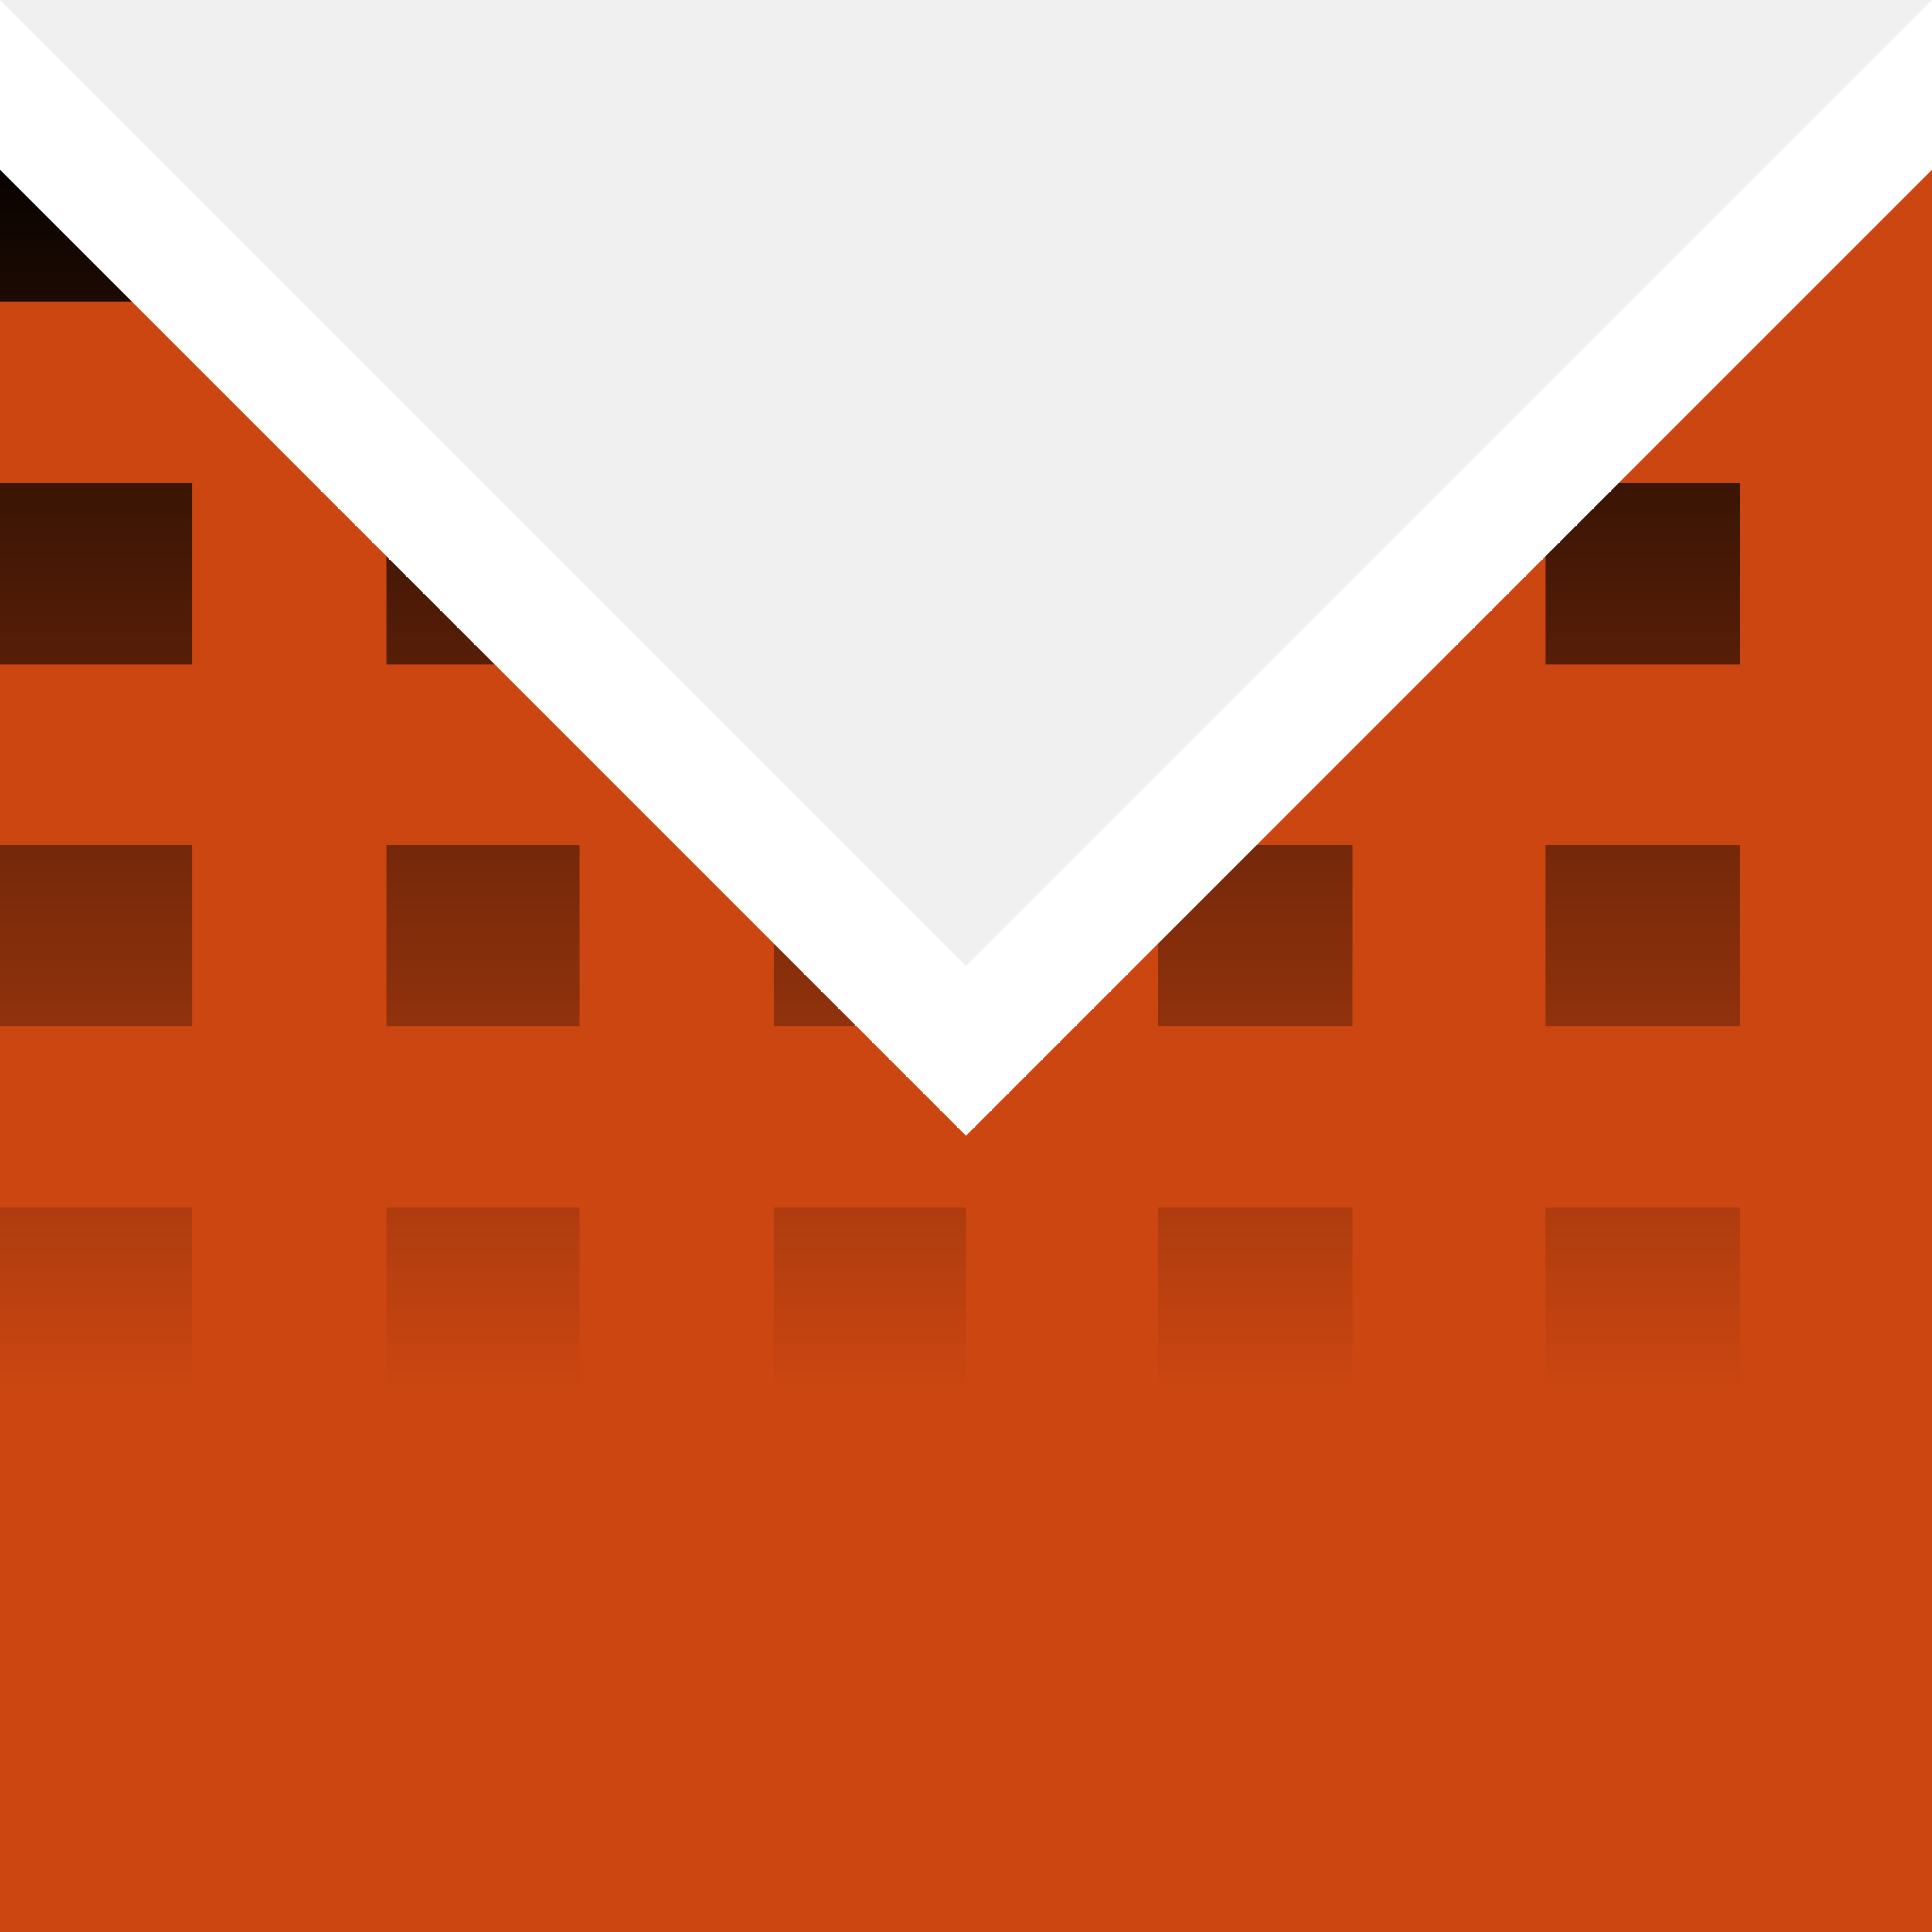
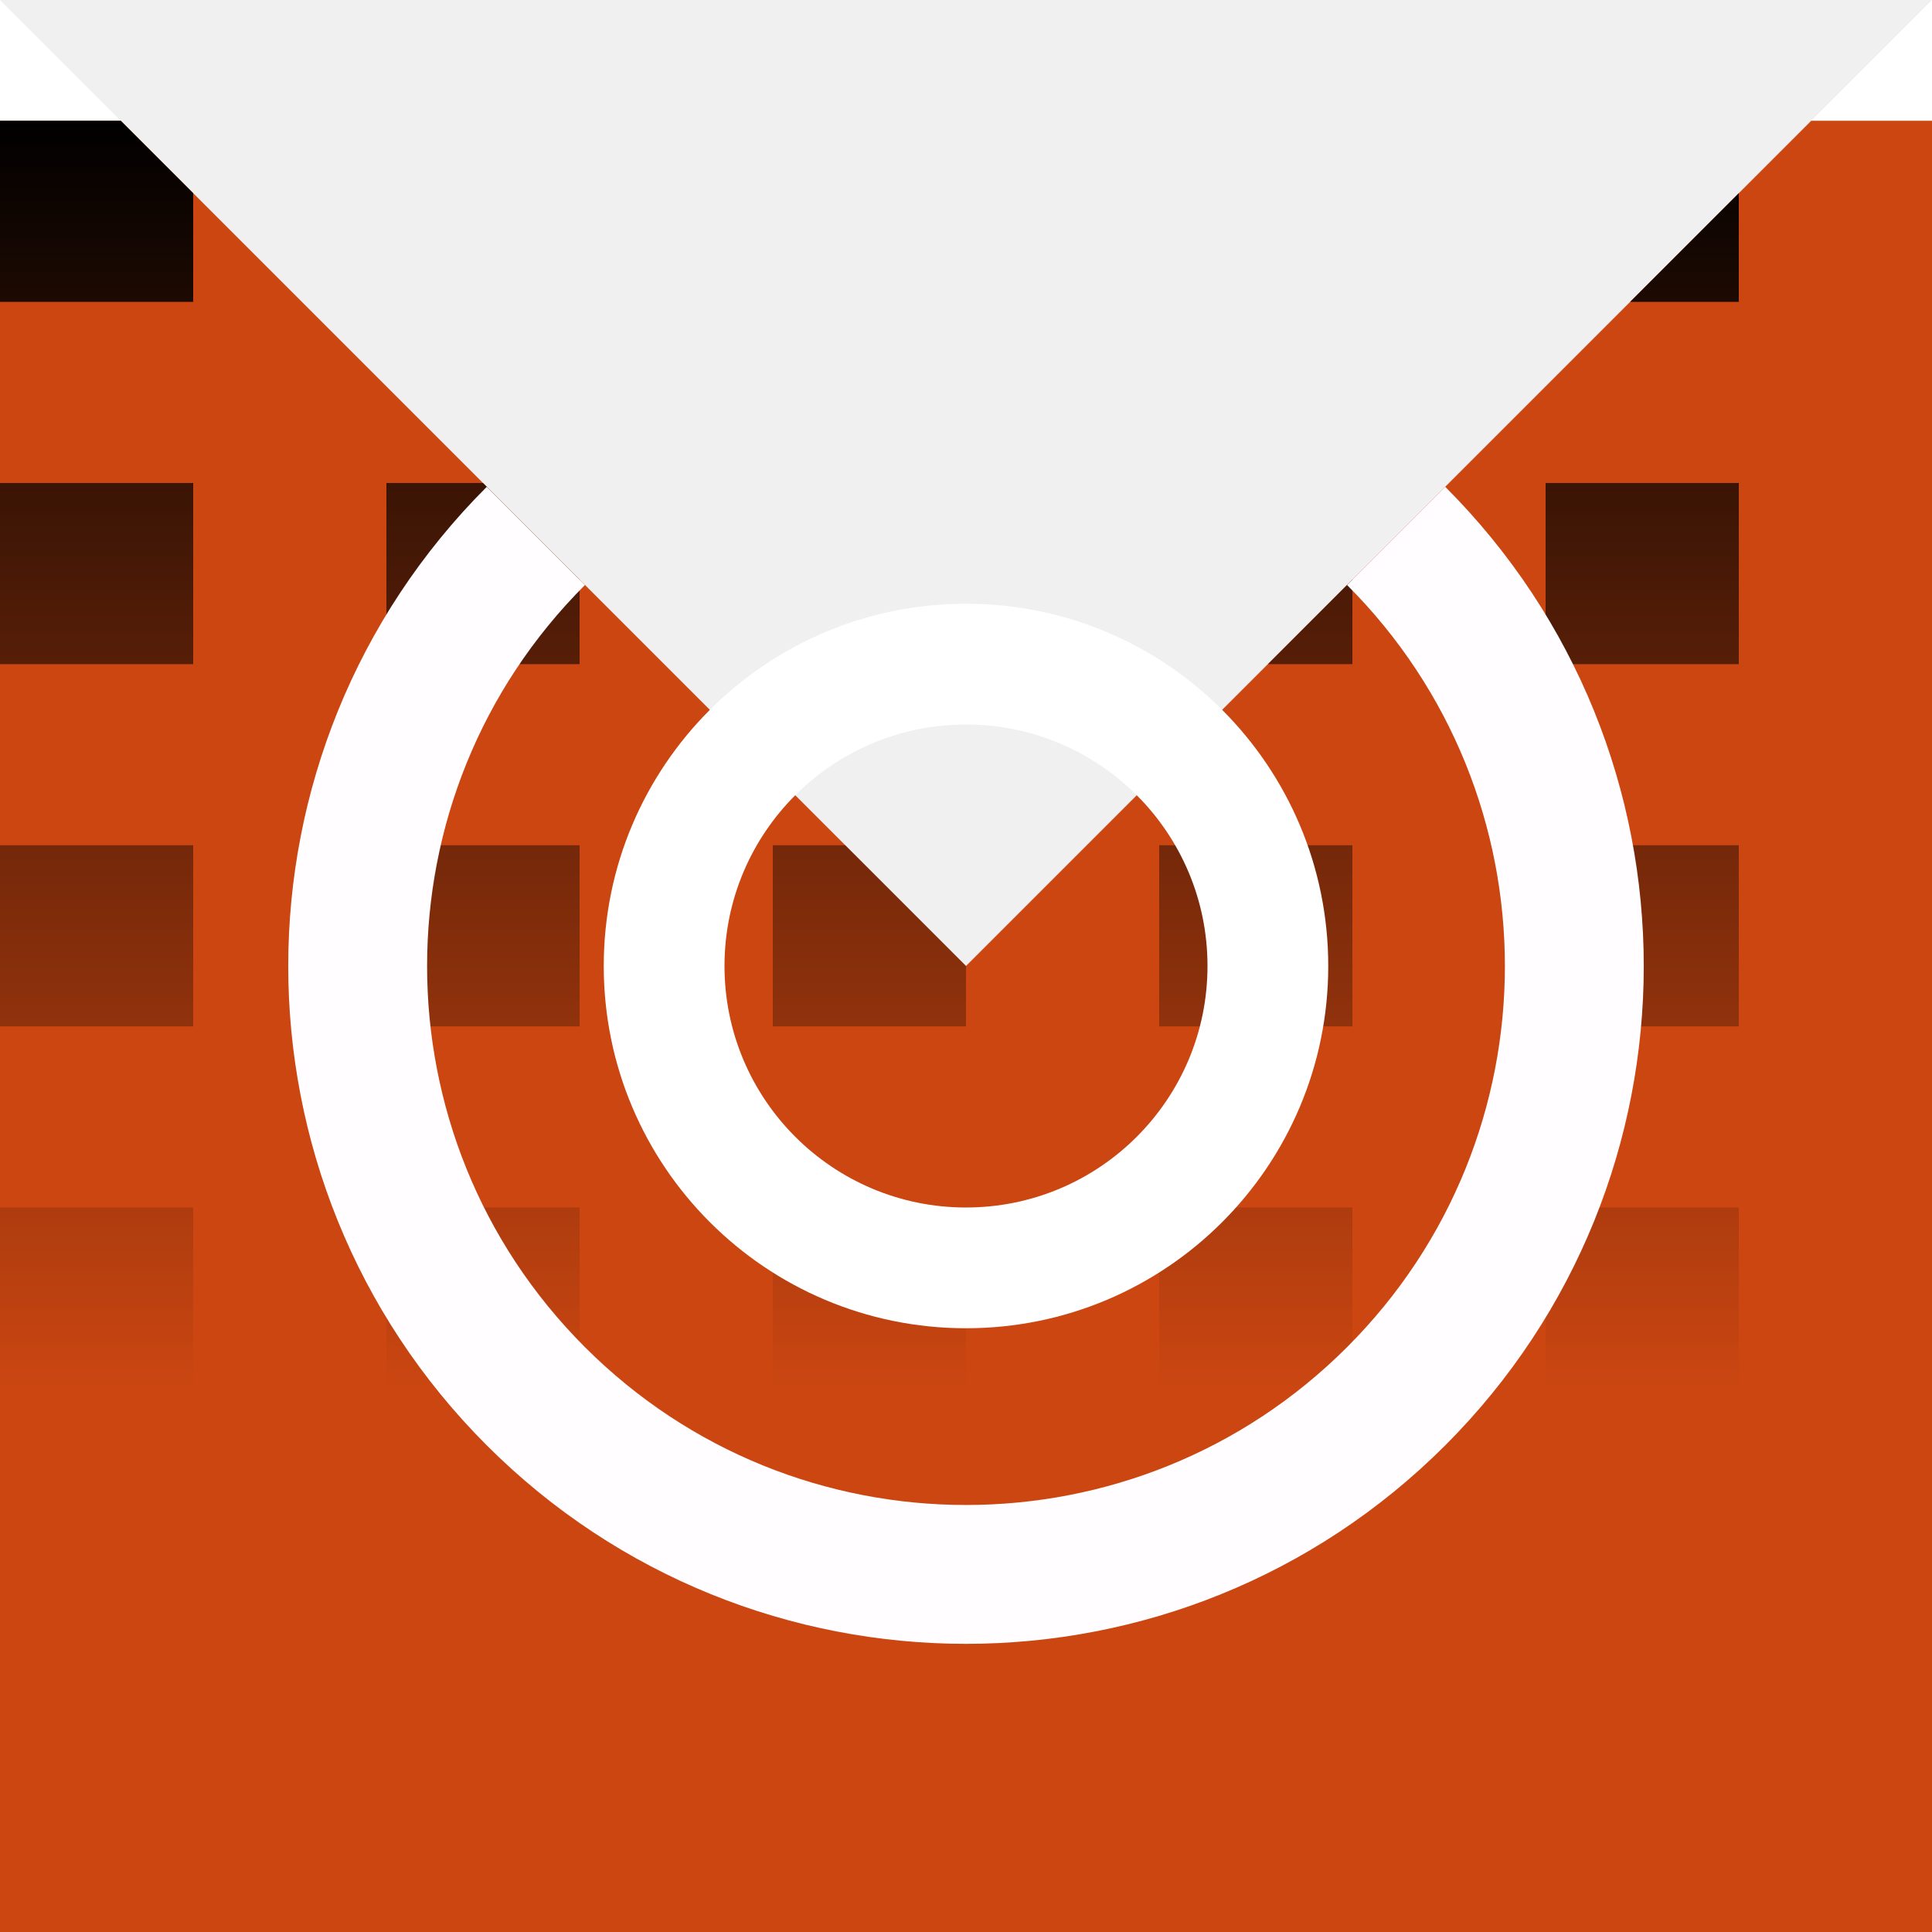
<svg xmlns="http://www.w3.org/2000/svg" xmlns:xlink="http://www.w3.org/1999/xlink" width="32" height="32" id="svg3777" version="1.1">
  <defs id="defs3779">
    <linearGradient id="linearGradient4649">
      <stop style="stop-color:#000000;stop-opacity:1;" offset="0" id="stop4651" />
      <stop style="stop-color:#000000;stop-opacity:0;" offset="1" id="stop4653" />
    </linearGradient>
    <linearGradient xlink:href="#linearGradient4649" id="linearGradient4655" x1="33.524" y1="1022.362" x2="33.524" y2="1043.362" gradientUnits="userSpaceOnUse" />
    <linearGradient xlink:href="#linearGradient4649" id="linearGradient4394" gradientUnits="userSpaceOnUse" x1="33.524" y1="1022.362" x2="33.524" y2="1043.362" />
-     <linearGradient xlink:href="#linearGradient4649" id="linearGradient4208" gradientUnits="userSpaceOnUse" gradientTransform="matrix(1.05,0,0,1,0,-988.3622)" x1="33.524" y1="1022.362" x2="33.524" y2="1043.362" />
+     <linearGradient xlink:href="#linearGradient4649" id="linearGradient3145" gradientUnits="userSpaceOnUse" x1="33.524" y1="1022.362" x2="33.524" y2="1043.362" gradientTransform="scale(1.05,1)" />
+     <linearGradient xlink:href="#linearGradient4649" id="linearGradient3148" gradientUnits="userSpaceOnUse" x1="33.524" y1="1022.362" x2="33.524" y2="1043.362" gradientTransform="scale(1.05,1)" />
+     <linearGradient xlink:href="#linearGradient4649" id="linearGradient3157" gradientUnits="userSpaceOnUse" x1="33.524" y1="1022.362" x2="33.524" y2="1043.362" gradientTransform="scale(1.05,1)" />
+     <linearGradient xlink:href="#linearGradient4649" id="linearGradient3160" gradientUnits="userSpaceOnUse" x1="33.524" y1="1022.362" x2="33.524" y2="1043.362" gradientTransform="scale(1.05,1)" />
+     <linearGradient xlink:href="#linearGradient4649" id="linearGradient3163" gradientUnits="userSpaceOnUse" x1="33.524" y1="1022.362" x2="33.524" y2="1043.362" gradientTransform="scale(1.05,1)" />
+     <linearGradient xlink:href="#linearGradient4649" id="linearGradient3166" gradientUnits="userSpaceOnUse" x1="33.524" y1="1022.362" x2="33.524" y2="1043.362" gradientTransform="scale(1.05,1)" />
+     <linearGradient xlink:href="#linearGradient4649" id="linearGradient3169" gradientUnits="userSpaceOnUse" x1="33.524" y1="1022.362" x2="33.524" y2="1043.362" gradientTransform="scale(1.05,1)" />
+     <linearGradient xlink:href="#linearGradient4649" id="linearGradient3172" gradientUnits="userSpaceOnUse" x1="33.524" y1="1022.362" x2="33.524" y2="1043.362" gradientTransform="scale(1.05,1)" />
+     <linearGradient xlink:href="#linearGradient4649" id="linearGradient3175" gradientUnits="userSpaceOnUse" x1="33.524" y1="1022.362" x2="33.524" y2="1043.362" gradientTransform="scale(1.05,1)" />
+     <linearGradient xlink:href="#linearGradient4649" id="linearGradient3178" gradientUnits="userSpaceOnUse" x1="33.524" y1="1022.362" x2="33.524" y2="1043.362" gradientTransform="scale(1.05,1)" />
+     <linearGradient xlink:href="#linearGradient4649" id="linearGradient3181" gradientUnits="userSpaceOnUse" x1="33.524" y1="1022.362" x2="33.524" y2="1043.362" gradientTransform="scale(1.05,1)" />
+     <linearGradient xlink:href="#linearGradient4649" id="linearGradient3184" gradientUnits="userSpaceOnUse" x1="33.524" y1="1022.362" x2="33.524" y2="1043.362" gradientTransform="scale(1.05,1)" />
+     <linearGradient xlink:href="#linearGradient4649" id="linearGradient3187" gradientUnits="userSpaceOnUse" x1="33.524" y1="1022.362" x2="33.524" y2="1043.362" gradientTransform="scale(1.05,1)" />
+     <linearGradient xlink:href="#linearGradient4649" id="linearGradient3190" gradientUnits="userSpaceOnUse" x1="33.524" y1="1022.362" x2="33.524" y2="1043.362" gradientTransform="scale(1.05,1)" />
+     <linearGradient xlink:href="#linearGradient4649" id="linearGradient3193" gradientUnits="userSpaceOnUse" x1="33.524" y1="1022.362" x2="33.524" y2="1043.362" gradientTransform="scale(1.05,1)" />
+     <linearGradient xlink:href="#linearGradient4649" id="linearGradient3196" gradientUnits="userSpaceOnUse" x1="33.524" y1="1022.362" x2="33.524" y2="1043.362" gradientTransform="scale(1.05,1)" />
+     <linearGradient xlink:href="#linearGradient4649" id="linearGradient3199" gradientUnits="userSpaceOnUse" x1="33.524" y1="1022.362" x2="33.524" y2="1043.362" gradientTransform="scale(1.05,1)" />
+     <linearGradient xlink:href="#linearGradient4649" id="linearGradient3202" gradientUnits="userSpaceOnUse" x1="33.524" y1="1022.362" x2="33.524" y2="1043.362" gradientTransform="scale(1.05,1)" />
+     <linearGradient xlink:href="#linearGradient4649" id="linearGradient3205" gradientUnits="userSpaceOnUse" x1="33.524" y1="1022.362" x2="33.524" y2="1043.362" gradientTransform="scale(1.05,1)" />
+     <linearGradient xlink:href="#linearGradient4649" id="linearGradient3208" gradientUnits="userSpaceOnUse" x1="33.524" y1="1022.362" x2="33.524" y2="1043.362" gradientTransform="scale(1.05,1)" />
+     <clipPath clipPathUnits="userSpaceOnUse" id="clipPath4041">
+       <path style="fill:#3c6994;fill-opacity:1;stroke:none" d="m 0,1020.362 0,32 32,0 0,-32 -16,16 -16,-16 z" id="path4043" />
+     </clipPath>
  </defs>
  <g id="layer1" transform="translate(0,-1020.362)">
-     <path style="fill:#cb4611;fill-opacity:1;stroke:none" d="M 0,34 0,64 32,64 32,34 31.375,34 16.156,49.219 0.969,34 0,34 z" transform="translate(0,988.3622)" id="rect4327" />
-     <path style="fill:url(#linearGradient4208);fill-opacity:1;stroke:none" d="m 0,34 0,3 3.188,0 0,-0.531 L 0.719,34 0,34 z m 32,0 0,3 3.188,0 0,-3 L 32,34 z m -3.188,2.125 -0.875,0.875 0.875,0 0,-0.875 z M 0,40 l 0,3 3.188,0 0,-3 L 0,40 z m 6.406,0 0,3 3.188,0 0,-0.156 L 6.75,40 6.406,40 z m 19.188,0 0,3 3.219,0 0,-3 -3.219,0 z M 32,40 l 0,3 3.188,0 0,-3 L 32,40 z M 22.406,42.531 21.938,43 l 0.469,0 0,-0.469 z M 0,46 l 0,3 3.188,0 0,-3 L 0,46 z m 6.406,0 0,3 3.188,0 0,-3 -3.188,0 z m 12.781,0 0,3 3.219,0 0,-3 -3.219,0 z m 6.406,0 0,3 3.219,0 0,-3 -3.219,0 z M 32,46 l 0,3 3.188,0 0,-3 L 32,46 z m -19.188,0.062 0,2.938 2.938,0 -2.938,-2.938 z M 16,48.938 15.938,49 16,49 16,48.938 z M 0,52 l 0,3 3.188,0 0,-3 L 0,52 z m 6.406,0 0,3 3.188,0 0,-3 -3.188,0 z m 6.406,0 0,3 3.188,0 0,-3 -3.188,0 z m 6.375,0 0,3 3.219,0 0,-3 -3.219,0 z m 6.406,0 0,3 3.219,0 0,-3 -3.219,0 z M 32,52 l 0,3 3.188,0 0,-3 L 32,52 z" transform="translate(0,988.3622)" id="rect4337-6-9-4-4" />
-     <path style="fill:#ffffff;fill-opacity:1;stroke:none" d="m 0,32 -1.406,1.406 16,16 L 16,50.812 l 1.406,-1.406 16,-16 L 32,32 16,48 z" transform="translate(0,988.3622)" id="rect3806" />
-     <path style="fill:none;stroke:#000000;stroke-width:1.308;stroke-linecap:square;stroke-linejoin:round;stroke-miterlimit:4;stroke-opacity:1;stroke-dasharray:none" id="path3238" d="m 9.077,27.769 c 0,5.056 -4.098,9.154 -9.154,9.154" transform="matrix(1.529412,0,0,1.529412,-57.65158,941.6609)" />
-     <path style="fill:none;stroke:#000000;stroke-width:1.308;stroke-linecap:square;stroke-linejoin:round;stroke-miterlimit:4;stroke-opacity:1;stroke-dasharray:none" id="path3238-7" d="m 9.077,27.769 c 0,5.056 -4.098,9.154 -9.154,9.154" transform="matrix(0,1.529412,-1.529412,0,14.70136,984.2491)" />
+     <g id="g3234" clip-path="url(#clipPath4041)">
+       <rect y="1020.362" x="-3.01148e-15" height="2" width="32" id="rect3806" style="fill:#ffffff;fill-opacity:1;stroke:none" />
+       <rect y="1022.362" x="1.4398205e-15" height="30" width="32" id="rect4327" style="fill:#cb4611;fill-opacity:1;stroke:none" />
+       <g id="g3210">
+         <rect style="fill:url(#linearGradient3208);fill-opacity:1;stroke:none" id="rect4337" width="3.2" height="3" x="1.9449721e-15" y="1022.362" />
+         <rect style="fill:url(#linearGradient3205);fill-opacity:1;stroke:none" id="rect4337-6-1" width="3.2" height="3" x="1.9449721e-15" y="1028.362" />
+         <rect style="fill:url(#linearGradient3202);fill-opacity:1;stroke:none" id="rect4337-6-0" width="3.2" height="3" x="6.4" y="1028.362" />
+         <rect style="fill:url(#linearGradient3199);fill-opacity:1;stroke:none" id="rect4337-6-9" width="3.2" height="3" x="6.4" y="1022.362" />
+         <rect style="fill:url(#linearGradient3196);fill-opacity:1;stroke:none" id="rect4337-4" width="3.2" height="3" x="1.9449721e-15" y="1034.362" />
+         <rect style="fill:url(#linearGradient3193);fill-opacity:1;stroke:none" id="rect4337-6-1-8" width="3.2" height="3" x="1.9449721e-15" y="1040.362" />
+         <rect style="fill:url(#linearGradient3190);fill-opacity:1;stroke:none" id="rect4337-6-0-2" width="3.2" height="3" x="6.4" y="1040.362" />
+         <rect style="fill:url(#linearGradient3187);fill-opacity:1;stroke:none" id="rect4337-6-9-4" width="3.2" height="3" x="6.4" y="1034.362" />
+         <rect style="fill:url(#linearGradient3184);fill-opacity:1;stroke:none" id="rect4337-5" width="3.2" height="3" x="12.8" y="1022.362" />
+         <rect style="fill:url(#linearGradient3181);fill-opacity:1;stroke:none" id="rect4337-6-1-9" width="3.2" height="3" x="12.8" y="1028.362" />
+         <rect style="fill:url(#linearGradient3178);fill-opacity:1;stroke:none" id="rect4337-6-0-6" width="3.2" height="3" x="19.2" y="1028.362" />
+         <rect style="fill:url(#linearGradient3175);fill-opacity:1;stroke:none" id="rect4337-6-9-7" width="3.2" height="3" x="19.2" y="1022.362" />
+         <rect style="fill:url(#linearGradient3172);fill-opacity:1;stroke:none" id="rect4337-4-4" width="3.2" height="3" x="12.8" y="1034.362" />
+         <rect style="fill:url(#linearGradient3169);fill-opacity:1;stroke:none" id="rect4337-6-1-8-3" width="3.2" height="3" x="12.8" y="1040.362" />
+         <rect style="fill:url(#linearGradient3166);fill-opacity:1;stroke:none" id="rect4337-6-0-2-0" width="3.2" height="3" x="19.2" y="1040.362" />
+         <rect style="fill:url(#linearGradient3163);fill-opacity:1;stroke:none" id="rect4337-6-9-4-9" width="3.2" height="3" x="19.2" y="1034.362" />
+         <rect style="fill:url(#linearGradient3160);fill-opacity:1;stroke:none" id="rect4337-66" width="3.2" height="3" x="25.6" y="1022.362" />
+         <rect style="fill:url(#linearGradient3157);fill-opacity:1;stroke:none" id="rect4337-6-1-82" width="3.2" height="3" x="25.6" y="1028.362" />
+         <rect style="fill:url(#linearGradient3148);fill-opacity:1;stroke:none" id="rect4337-4-8" width="3.2" height="3" x="25.6" y="1034.362" />
+         <rect style="fill:url(#linearGradient3145);fill-opacity:1;stroke:none" id="rect4337-6-1-8-5" width="3.2" height="3" x="25.6" y="1040.362" />
+       </g>
+     </g>
+     <path style="fill:#ffffff;fill-opacity:1;stroke:none" d="m 10,1036.362 c 0,-3.314 2.686,-6 6,-6 3.314,0 6,2.686 6,6 0,3.314 -2.686,6 -6,6 -3.314,0 -6,-2.686 -6,-6 z m 2,0 c 0,2.209 1.791,4 4,4 2.209,0 4,-1.791 4,-4 0,-2.209 -1.791,-4 -4,-4 -2.209,0 -4,1.791 -4,4 z" id="path4142" />
+     <path style="fill:none;stroke:#fffdff;stroke-width:2.589;stroke-miterlimit:4;stroke-opacity:1;stroke-dasharray:none" id="path3177" d="m -9.444,12.639 a 11.342,11.342 0 1 1 10e-8,16.039" transform="matrix(0,0.8883721,0.8883721,0,-2.352427,1037.628)" />
  </g>
</svg>
